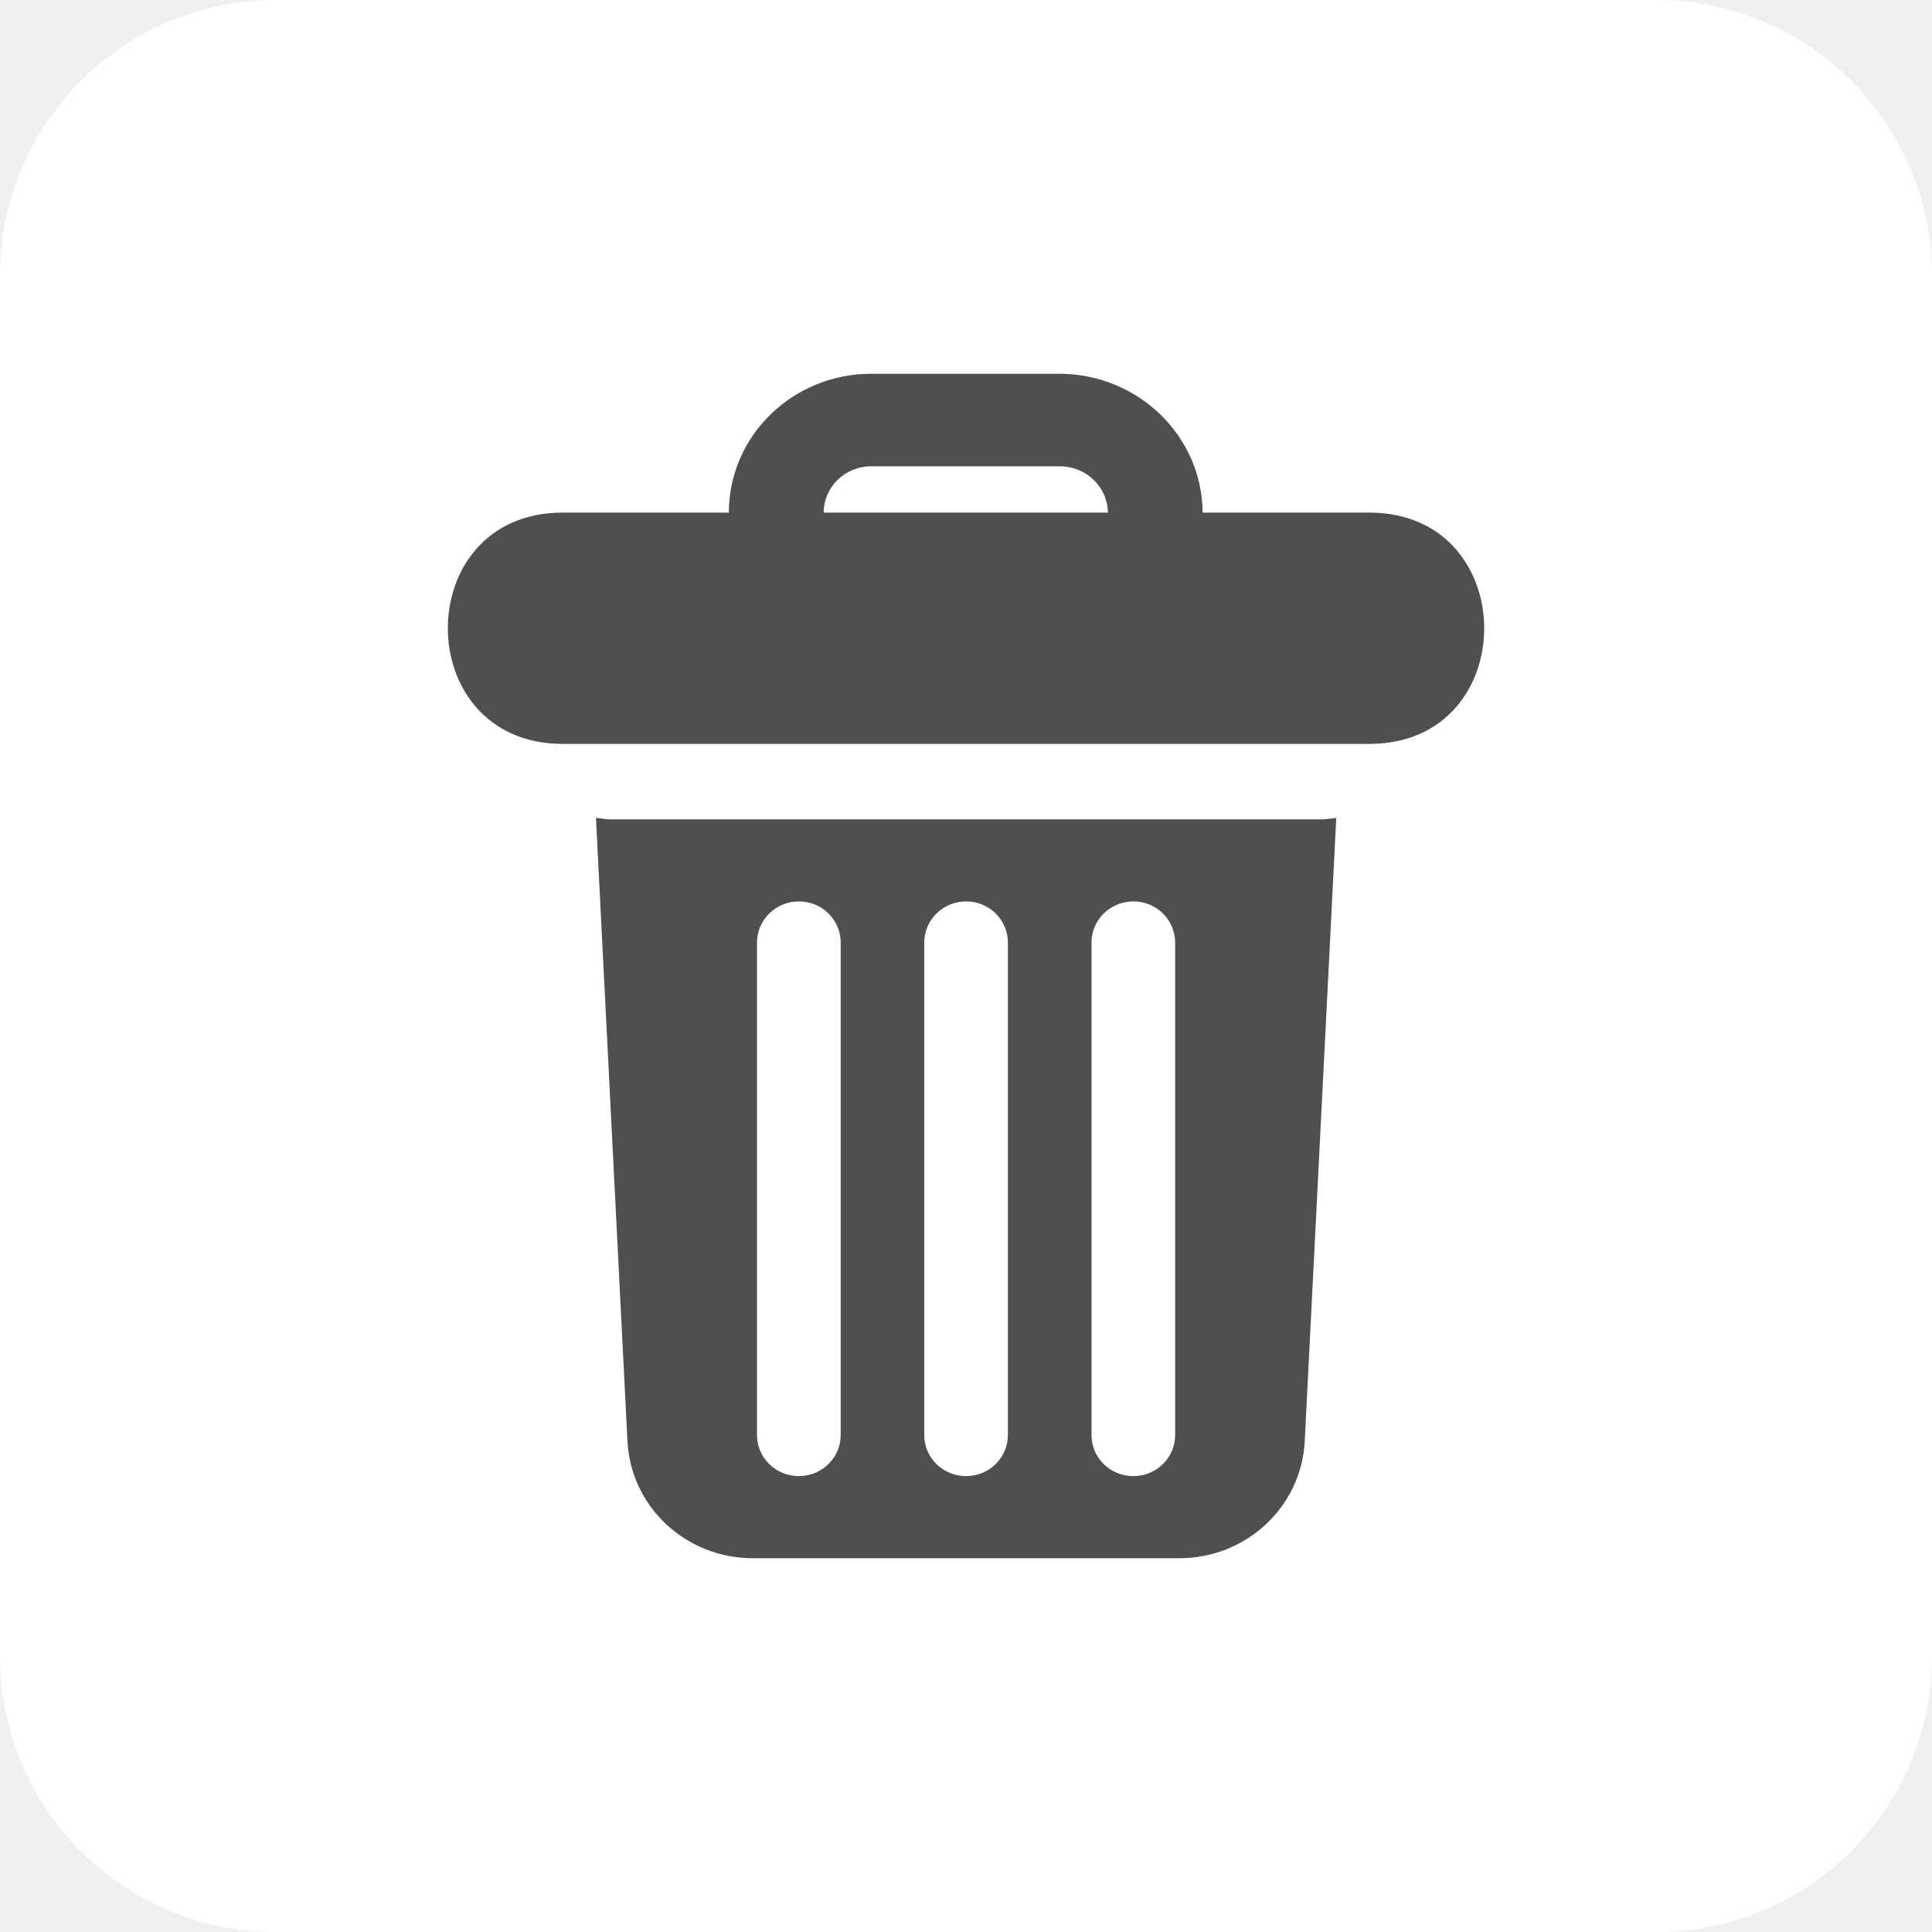
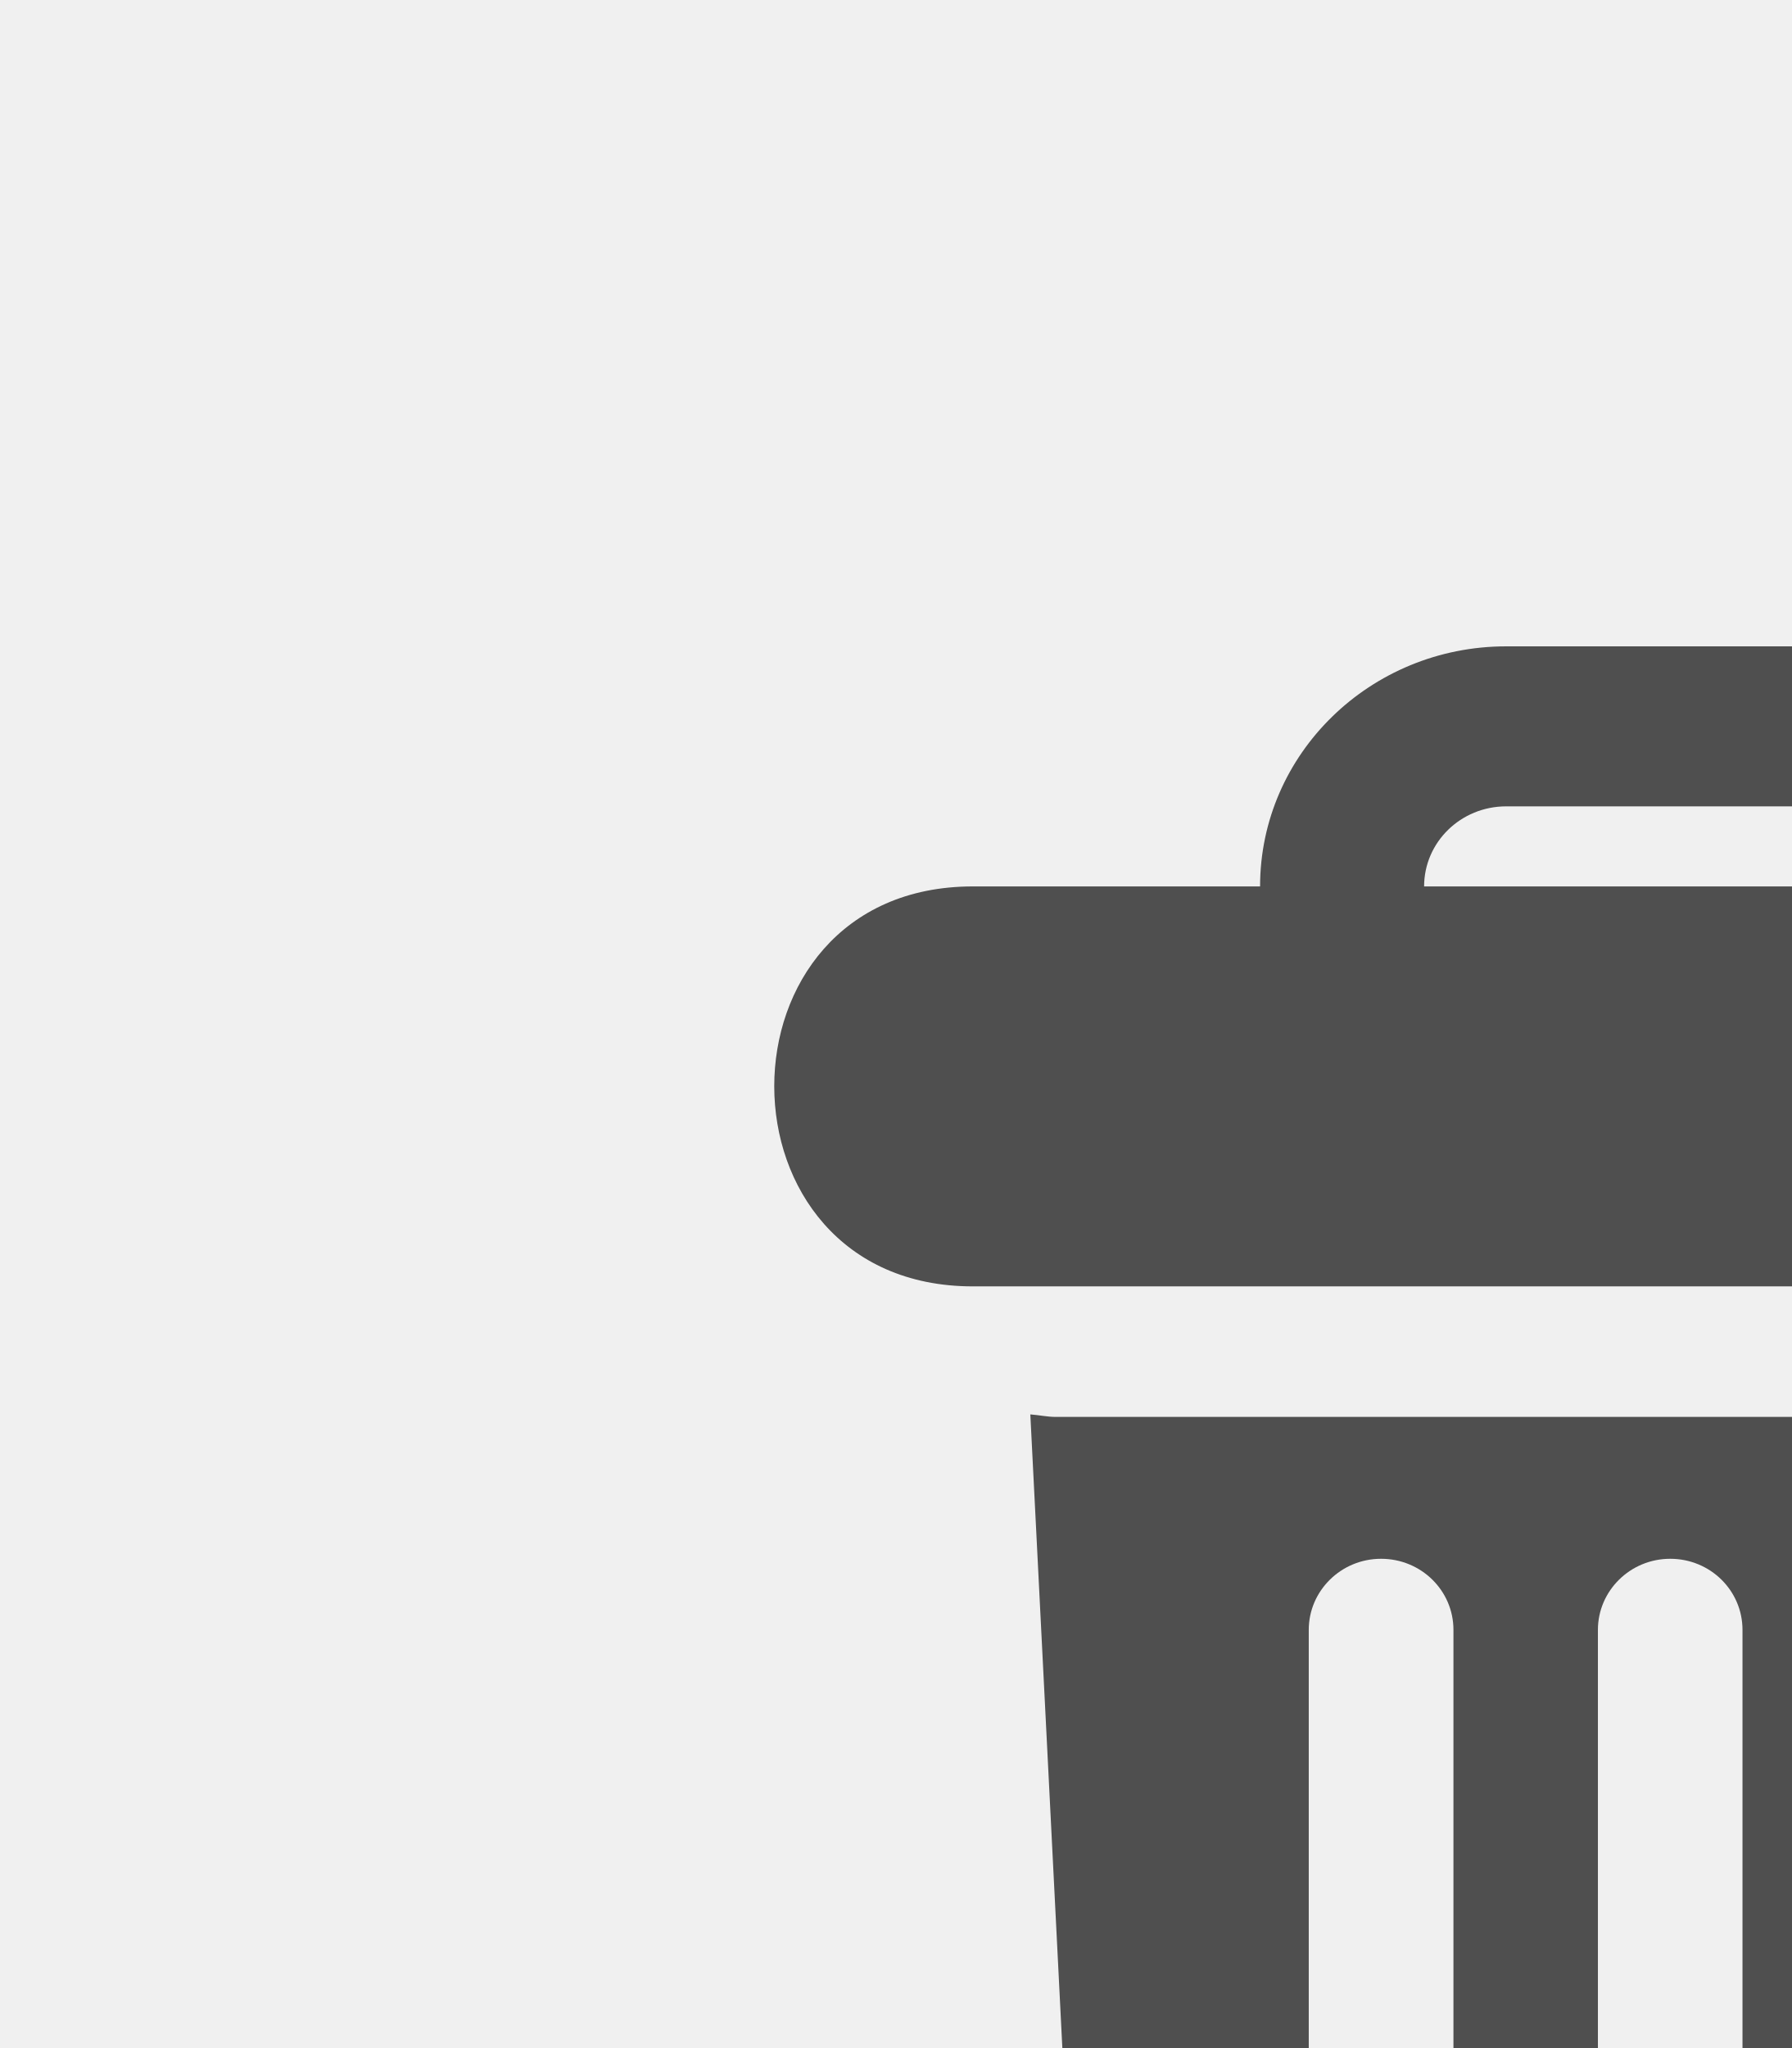
- <svg xmlns="http://www.w3.org/2000/svg" width="28" height="28" viewBox="0 0 28 28" fill="none">
-   <g filter="url(#filter0_b_2146_11806)">
-     <rect width="28" height="28" rx="4" fill="white" />
-     <path d="M8.851 11.875C8.778 11.875 8.708 11.859 8.637 11.854L9.094 20.893C9.145 21.842 9.944 22.584 10.911 22.583H17.091C18.06 22.583 18.859 21.84 18.909 20.891L19.366 11.854C19.292 11.861 19.224 11.875 19.151 11.875H8.851ZM12.184 20.798C12.184 21.126 11.913 21.393 11.577 21.393C11.242 21.393 10.971 21.128 10.971 20.798V13.66C10.971 13.332 11.242 13.064 11.577 13.064C11.913 13.064 12.184 13.33 12.184 13.66V20.798ZM14.607 20.798C14.607 21.126 14.337 21.393 14.001 21.393C13.666 21.393 13.395 21.128 13.395 20.798V13.66C13.395 13.332 13.666 13.064 14.001 13.064C14.337 13.064 14.607 13.33 14.607 13.66V20.798ZM17.031 20.798C17.031 21.126 16.761 21.393 16.425 21.393C16.089 21.393 15.819 21.128 15.819 20.798V13.66C15.819 13.332 16.089 13.064 16.425 13.064C16.761 13.064 17.031 13.33 17.031 13.66V20.798Z" fill="#4F4F4F" />
-     <path d="M19.848 7.429H17.43C17.421 6.322 16.502 5.426 15.367 5.417H12.626C11.487 5.417 10.563 6.318 10.563 7.429H8.155C5.933 7.429 5.938 10.781 8.155 10.781H19.846C22.068 10.781 22.062 7.429 19.846 7.429H19.848ZM11.938 7.429C11.938 7.059 12.245 6.758 12.626 6.758H15.369C15.746 6.763 16.052 7.059 16.057 7.429H11.938Z" fill="#4F4F4F" />
-   </g>
-   <defs>
-     <filter id="filter0_b_2146_11806" x="-50" y="-50" width="128" height="128" filterUnits="userSpaceOnUse" color-interpolation-filters="sRGB">
-       <feFlood flood-opacity="0" result="BackgroundImageFix" />
-       <feGaussianBlur in="BackgroundImageFix" stdDeviation="25" />
-       <feComposite in2="SourceAlpha" operator="in" result="effect1_backgroundBlur_2146_11806" />
-       <feBlend mode="normal" in="SourceGraphic" in2="effect1_backgroundBlur_2146_11806" result="shape" />
-     </filter>
-   </defs>
+ <svg xmlns="http://www.w3.org/2000/svg">
+   <path d="M8.851 11.875C8.778 11.875 8.708 11.859 8.637 11.854L9.094 20.893C9.145 21.842 9.944 22.584 10.911 22.583H17.091C18.06 22.583 18.859 21.84 18.909 20.891L19.366 11.854C19.292 11.861 19.224 11.875 19.151 11.875H8.851ZM12.184 20.798C12.184 21.126 11.913 21.393 11.577 21.393C11.242 21.393 10.971 21.128 10.971 20.798V13.66C10.971 13.332 11.242 13.064 11.577 13.064C11.913 13.064 12.184 13.33 12.184 13.66V20.798ZM14.607 20.798C14.607 21.126 14.337 21.393 14.001 21.393C13.666 21.393 13.395 21.128 13.395 20.798V13.66C13.395 13.332 13.666 13.064 14.001 13.064C14.337 13.064 14.607 13.33 14.607 13.66V20.798ZM17.031 20.798C17.031 21.126 16.761 21.393 16.425 21.393C16.089 21.393 15.819 21.128 15.819 20.798V13.66C15.819 13.332 16.089 13.064 16.425 13.064C16.761 13.064 17.031 13.33 17.031 13.66V20.798Z" fill="#4F4F4F" />
+   <path d="M19.848 7.429H17.43C17.421 6.322 16.502 5.426 15.367 5.417H12.626C11.487 5.417 10.563 6.318 10.563 7.429H8.155C5.933 7.429 5.938 10.781 8.155 10.781H19.846C22.068 10.781 22.062 7.429 19.846 7.429H19.848ZM11.938 7.429C11.938 7.059 12.245 6.758 12.626 6.758H15.369C15.746 6.763 16.052 7.059 16.057 7.429H11.938Z" fill="#4F4F4F" />
</svg>
